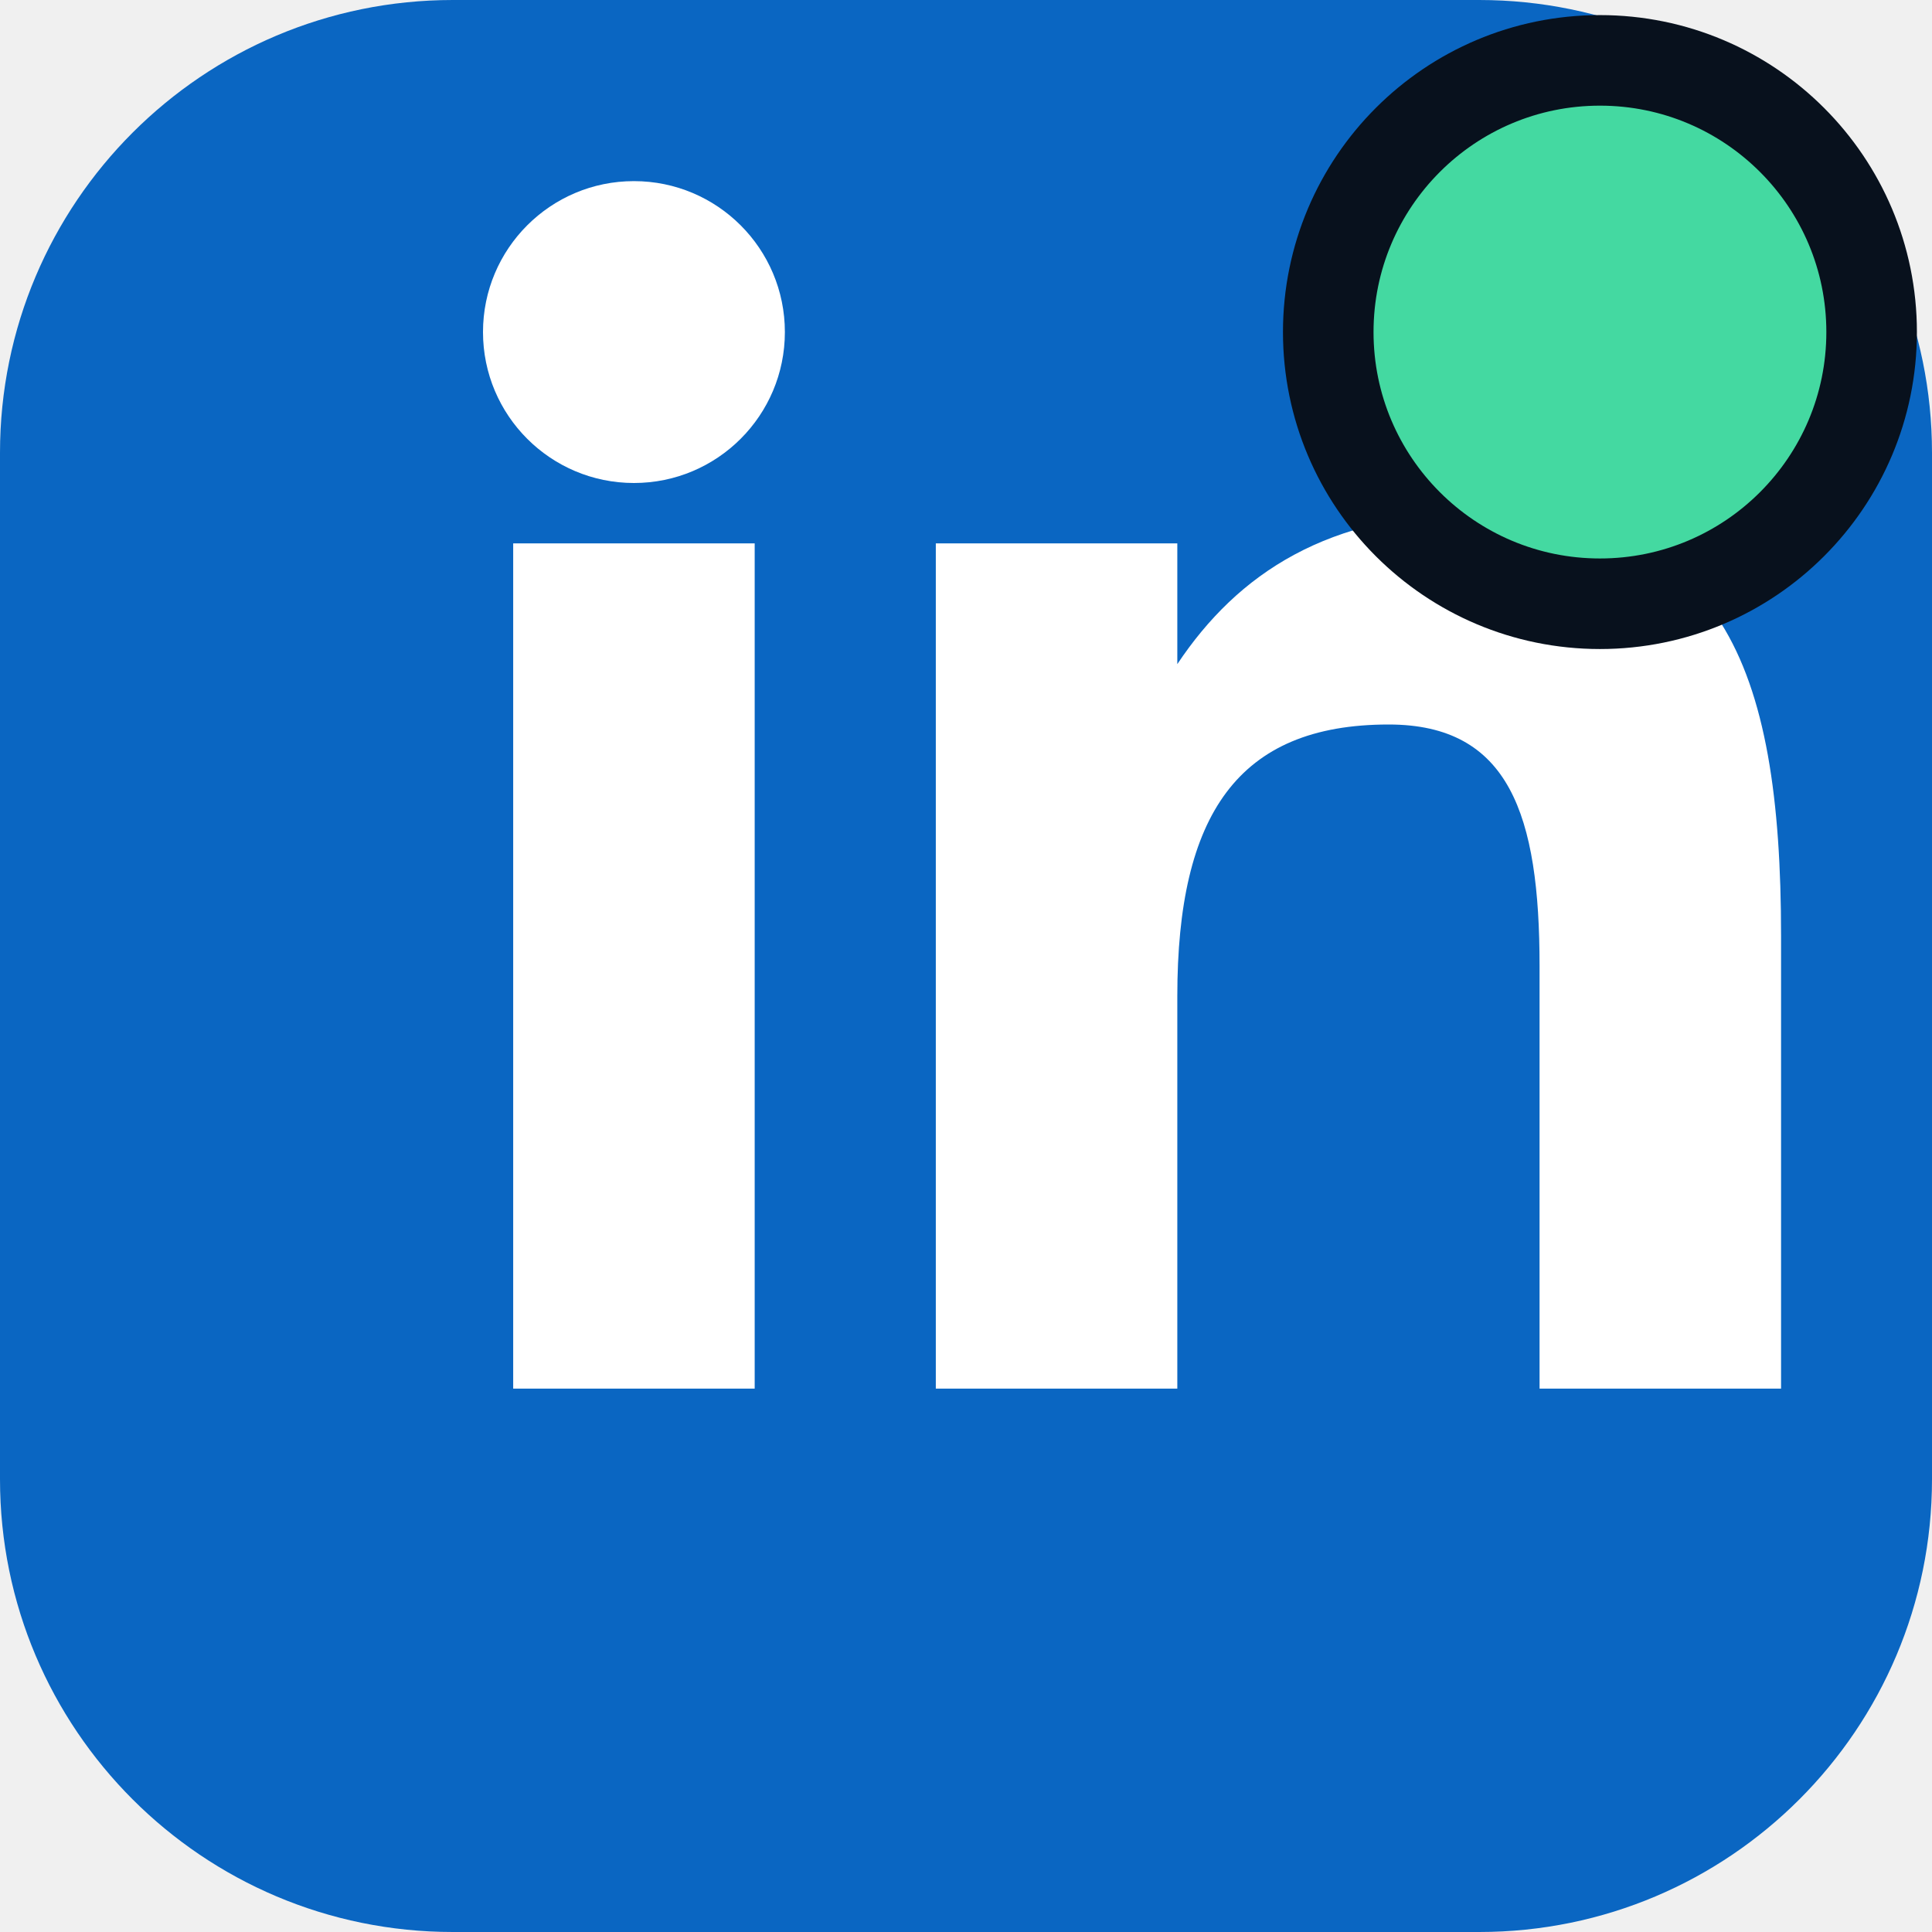
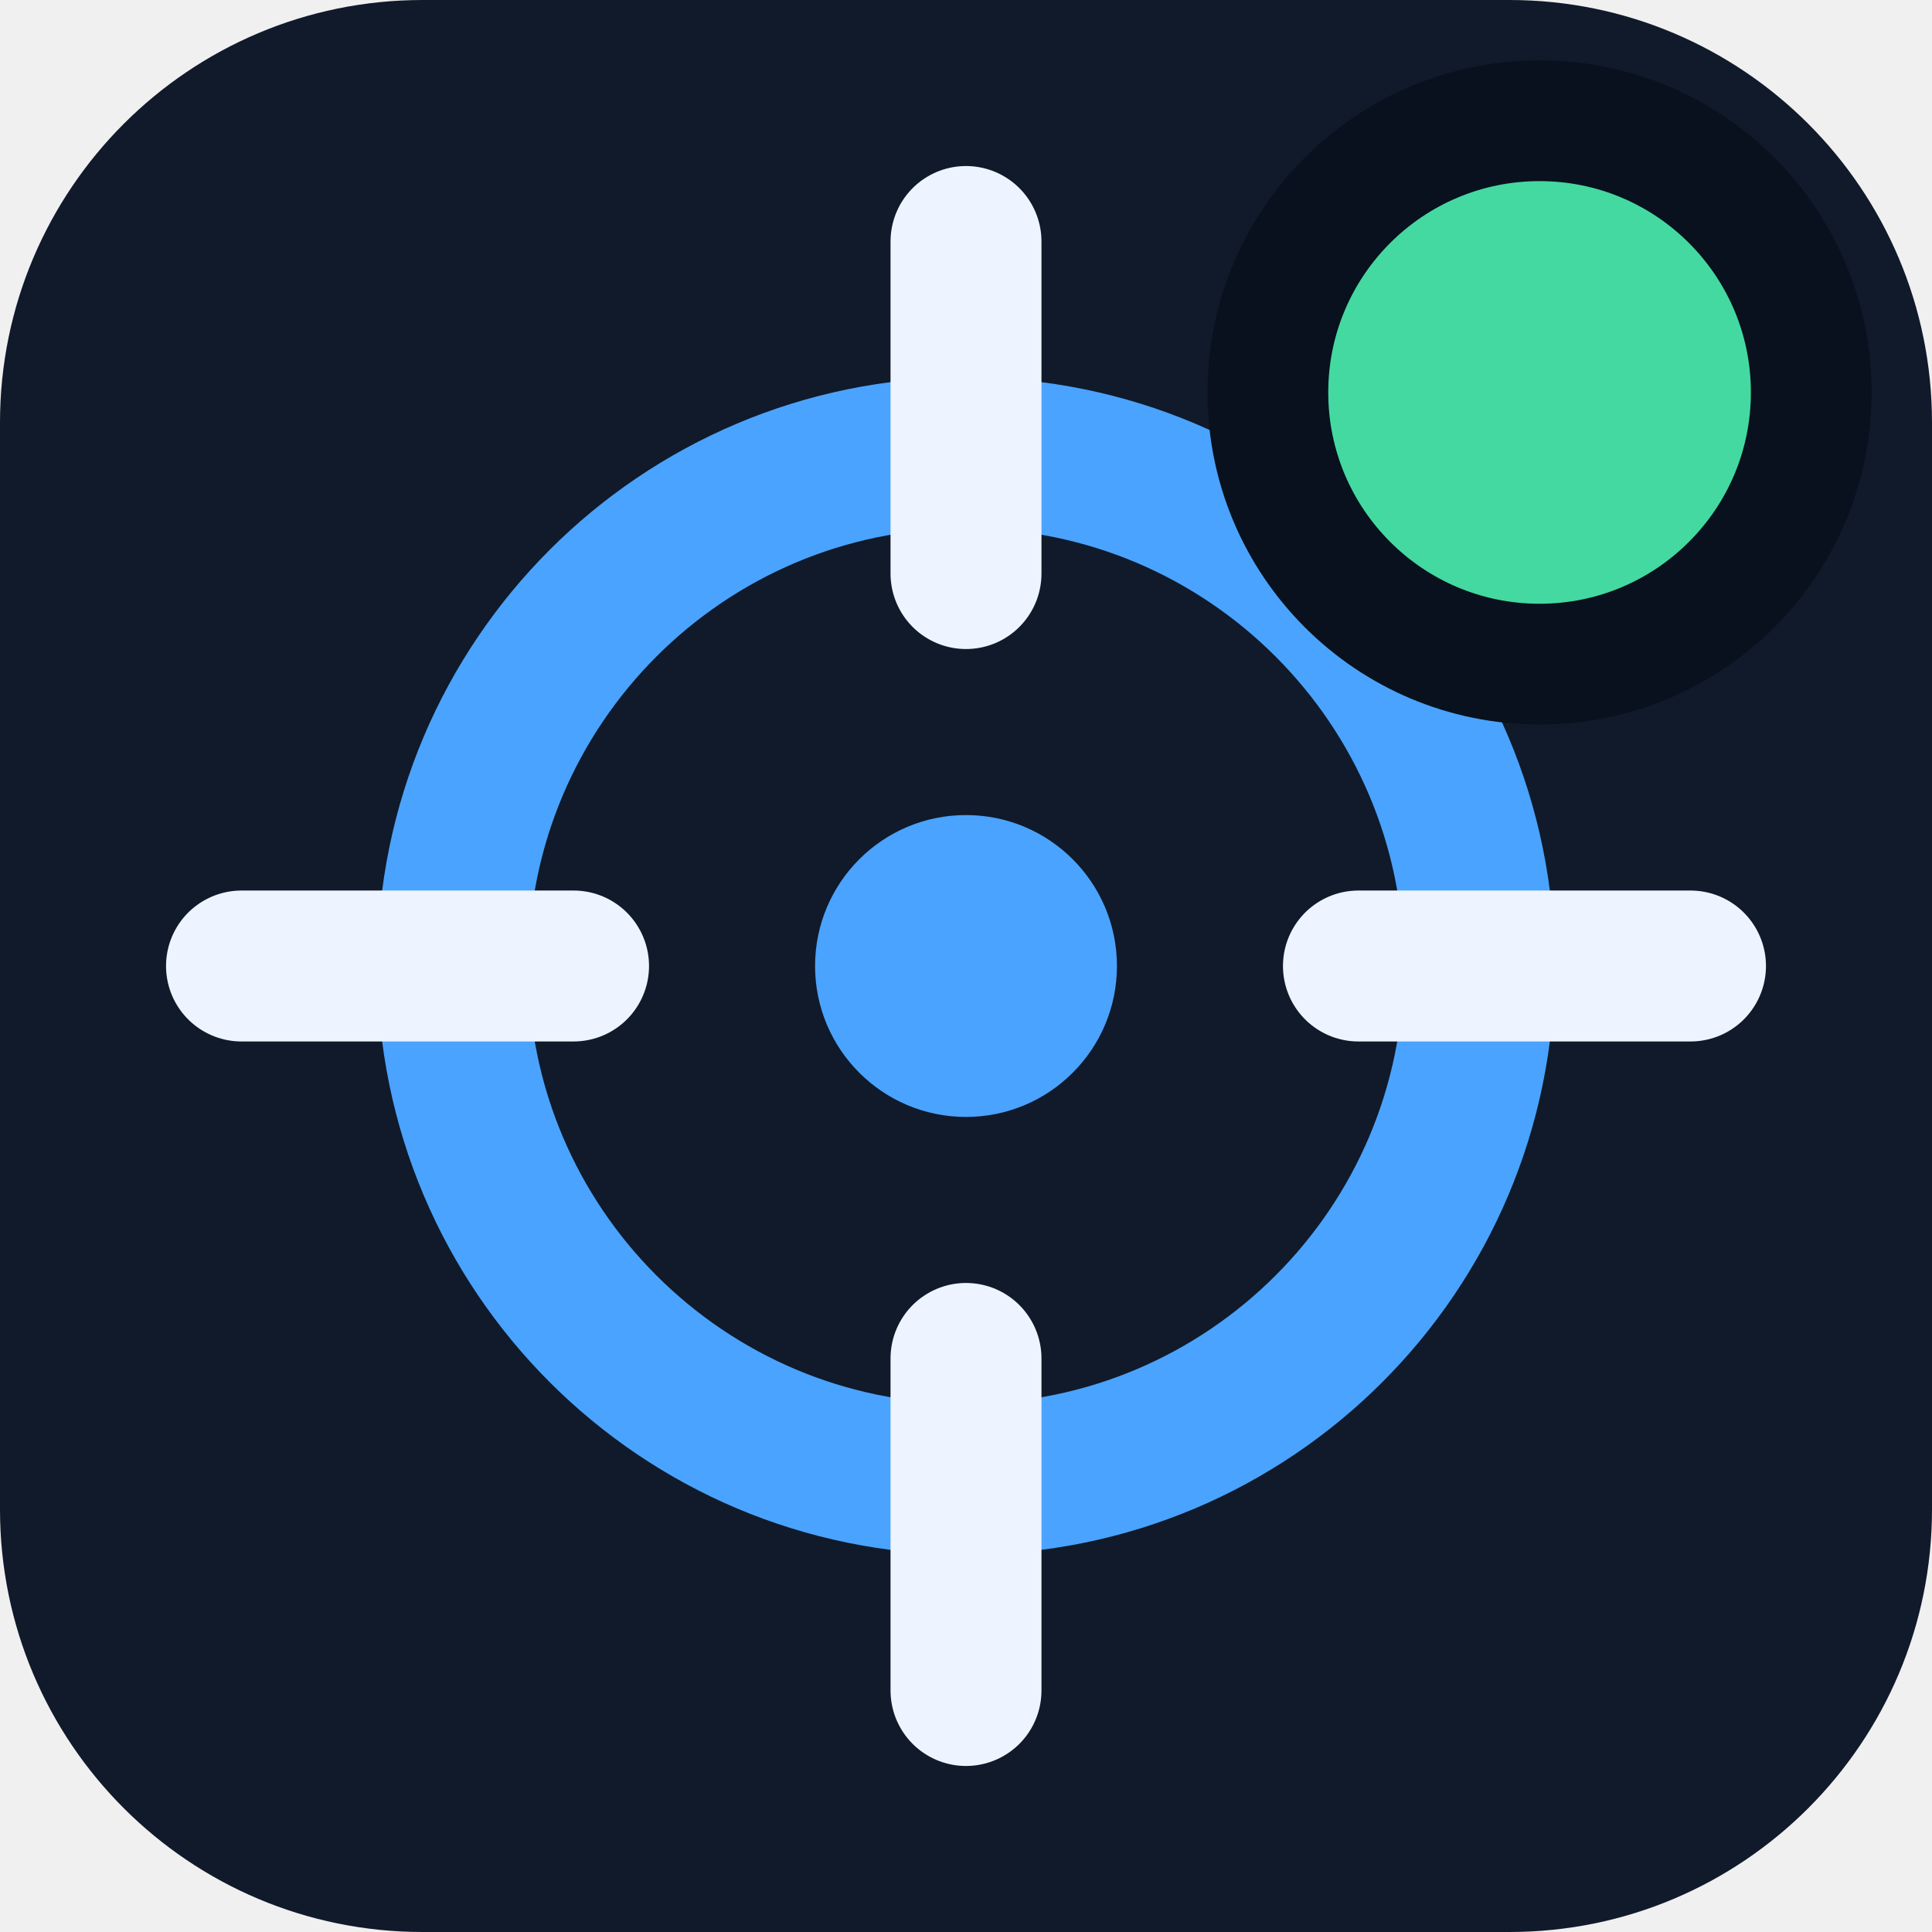
<svg xmlns="http://www.w3.org/2000/svg" viewBox="0 0 64 64">
-   <rect width="64" height="64" rx="15" fill="#0a66c2" />
-   <path fill="#fff" d="M17 18h8v28h-8zm4-12a5 5 0 1 1 0 10 5 5 0 0 1 0-10zm10 12h8v4c2-3 5-5 10-5 8 0 10 5 10 14v15h-8V32c0-5-1-8-5-8-5 0-7 3-7 9v13h-8z" />
-   <circle cx="53" cy="11" r="9" fill="#44d9a1" stroke="#08111d" stroke-width="3" />
+   <rect width="64" height="64" rx="14" fill="#101a2a" />
+   <circle cx="32" cy="32" r="17" fill="none" stroke="#4aa3ff" stroke-width="5" />
+   <path d="M32 8v11M32 45v11M8 32h11M45 32h11" stroke="#edf4ff" stroke-width="5" stroke-linecap="round" />
+   <circle cx="32" cy="32" r="5" fill="#4aa3ff" />
+   <circle cx="51" cy="13" r="9" fill="#44d9a1" stroke="#08111d" stroke-width="4" />
</svg>
